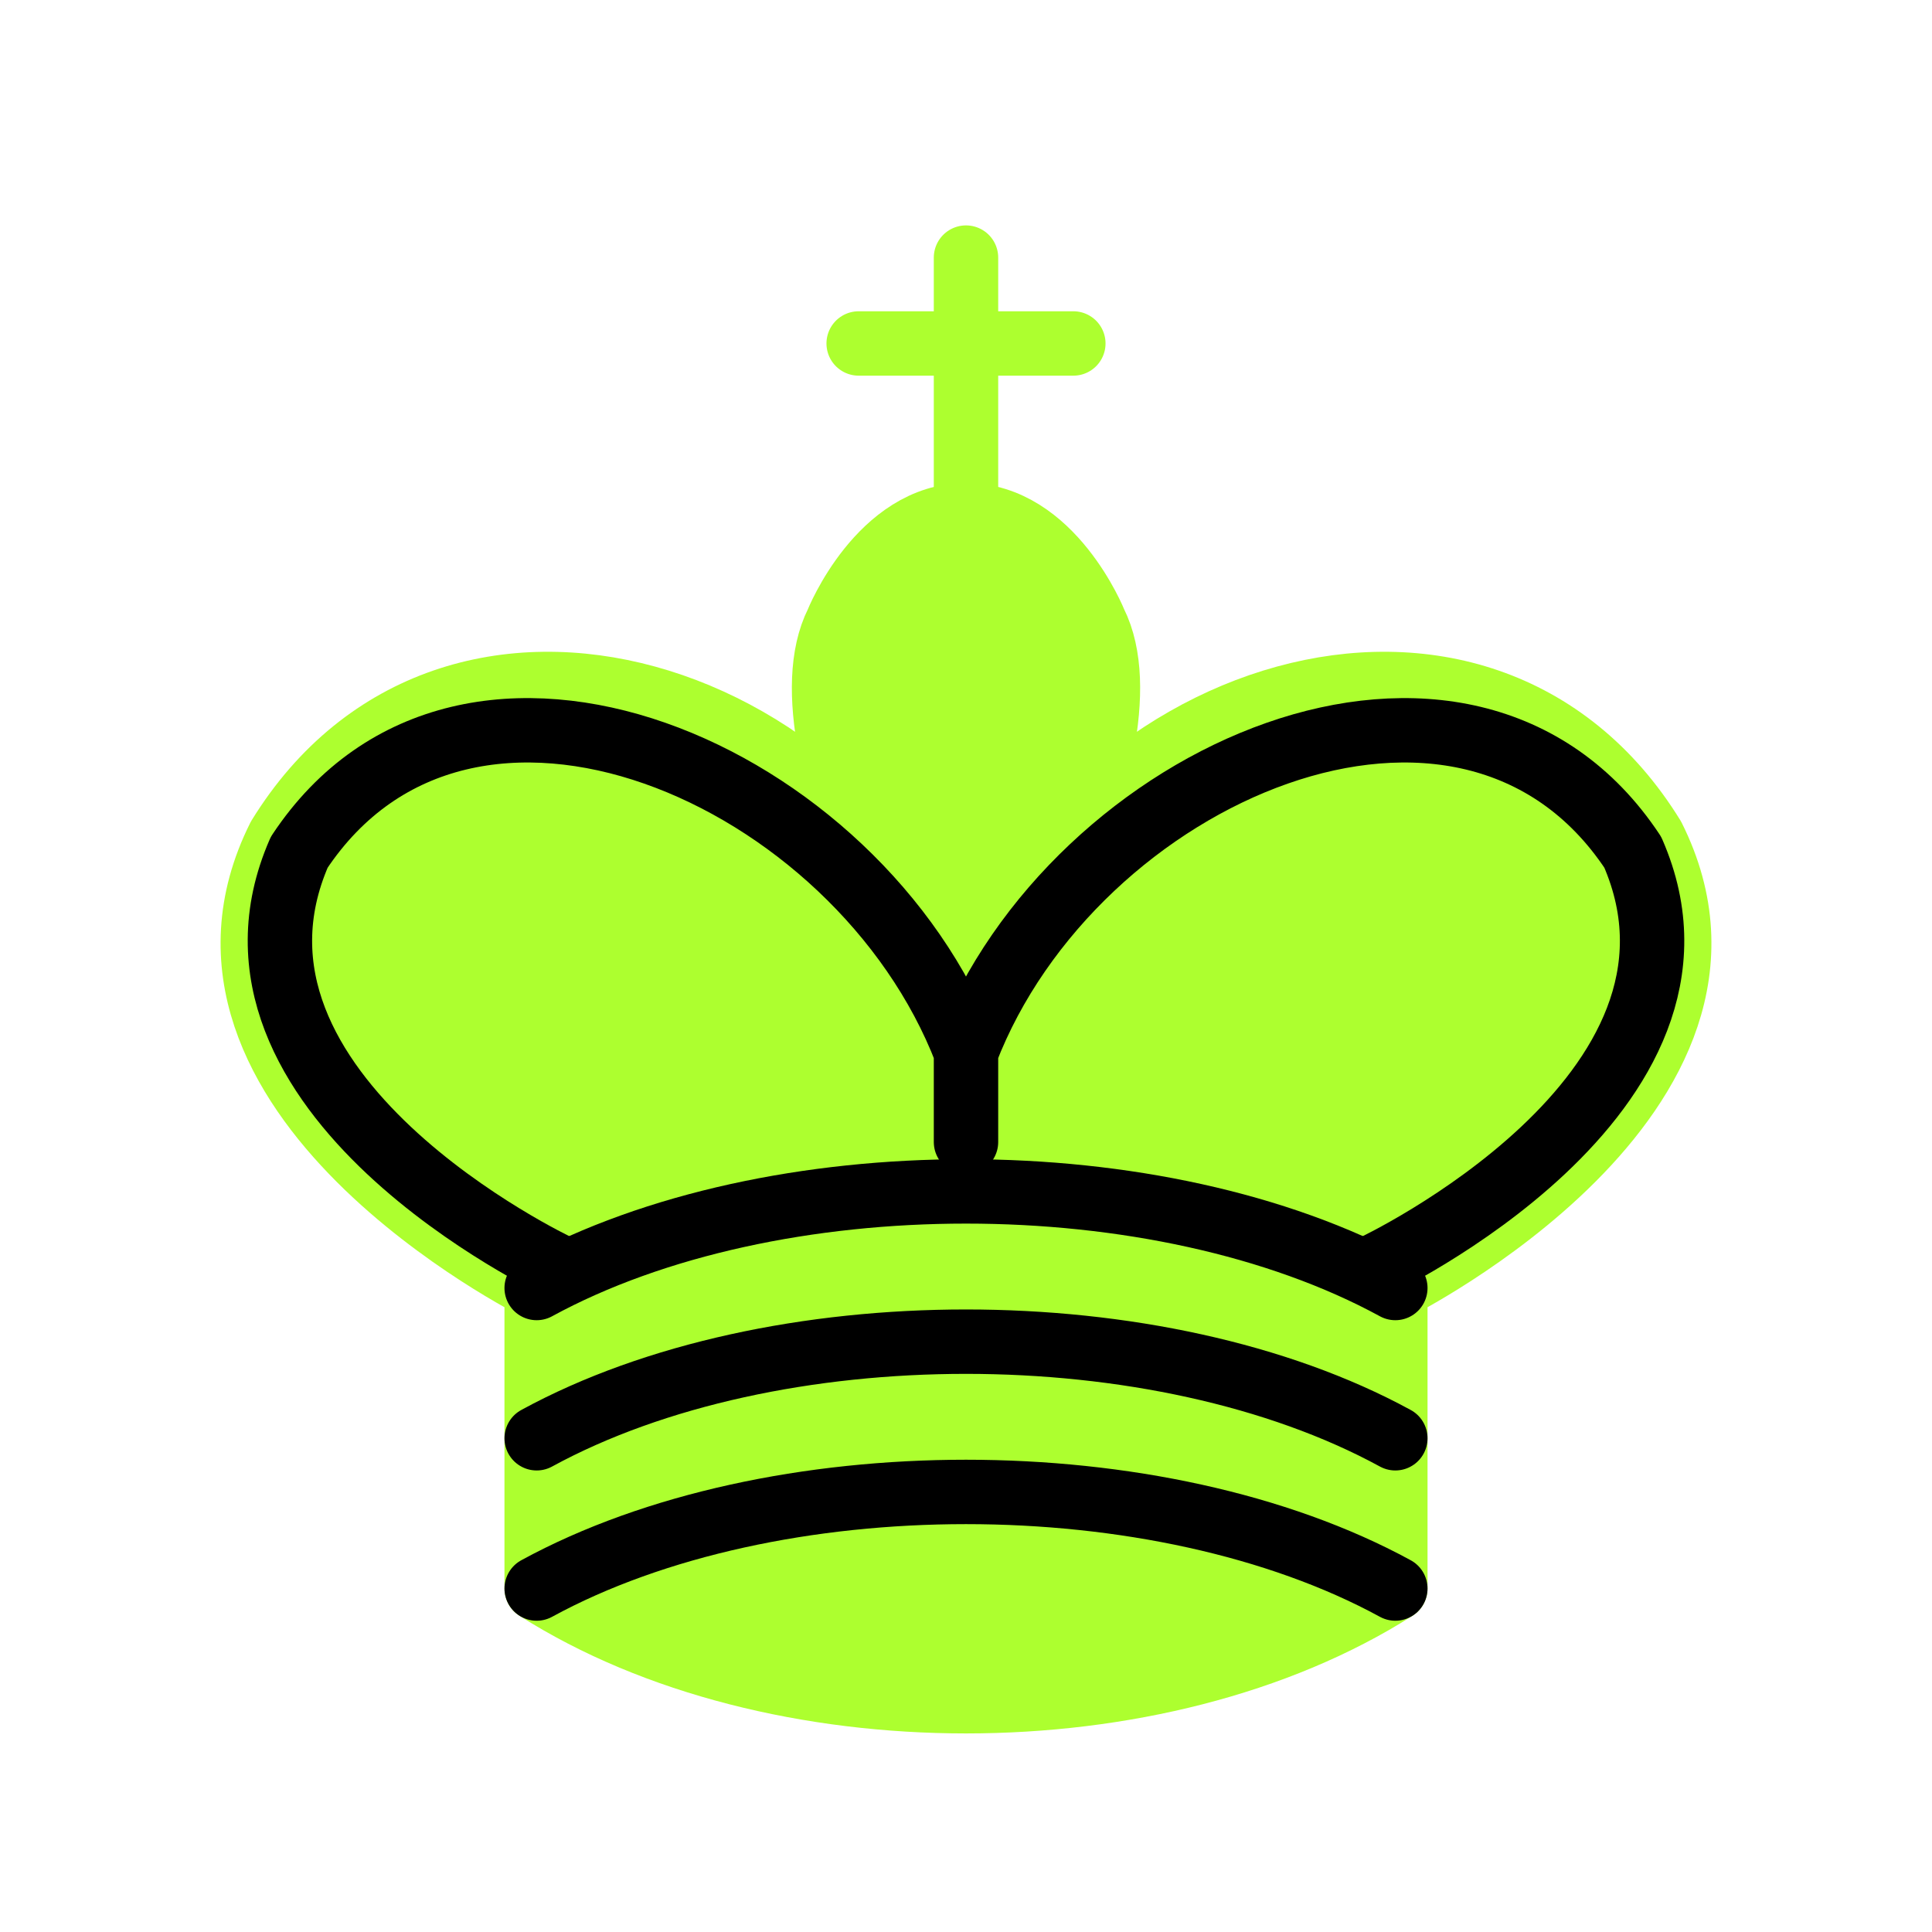
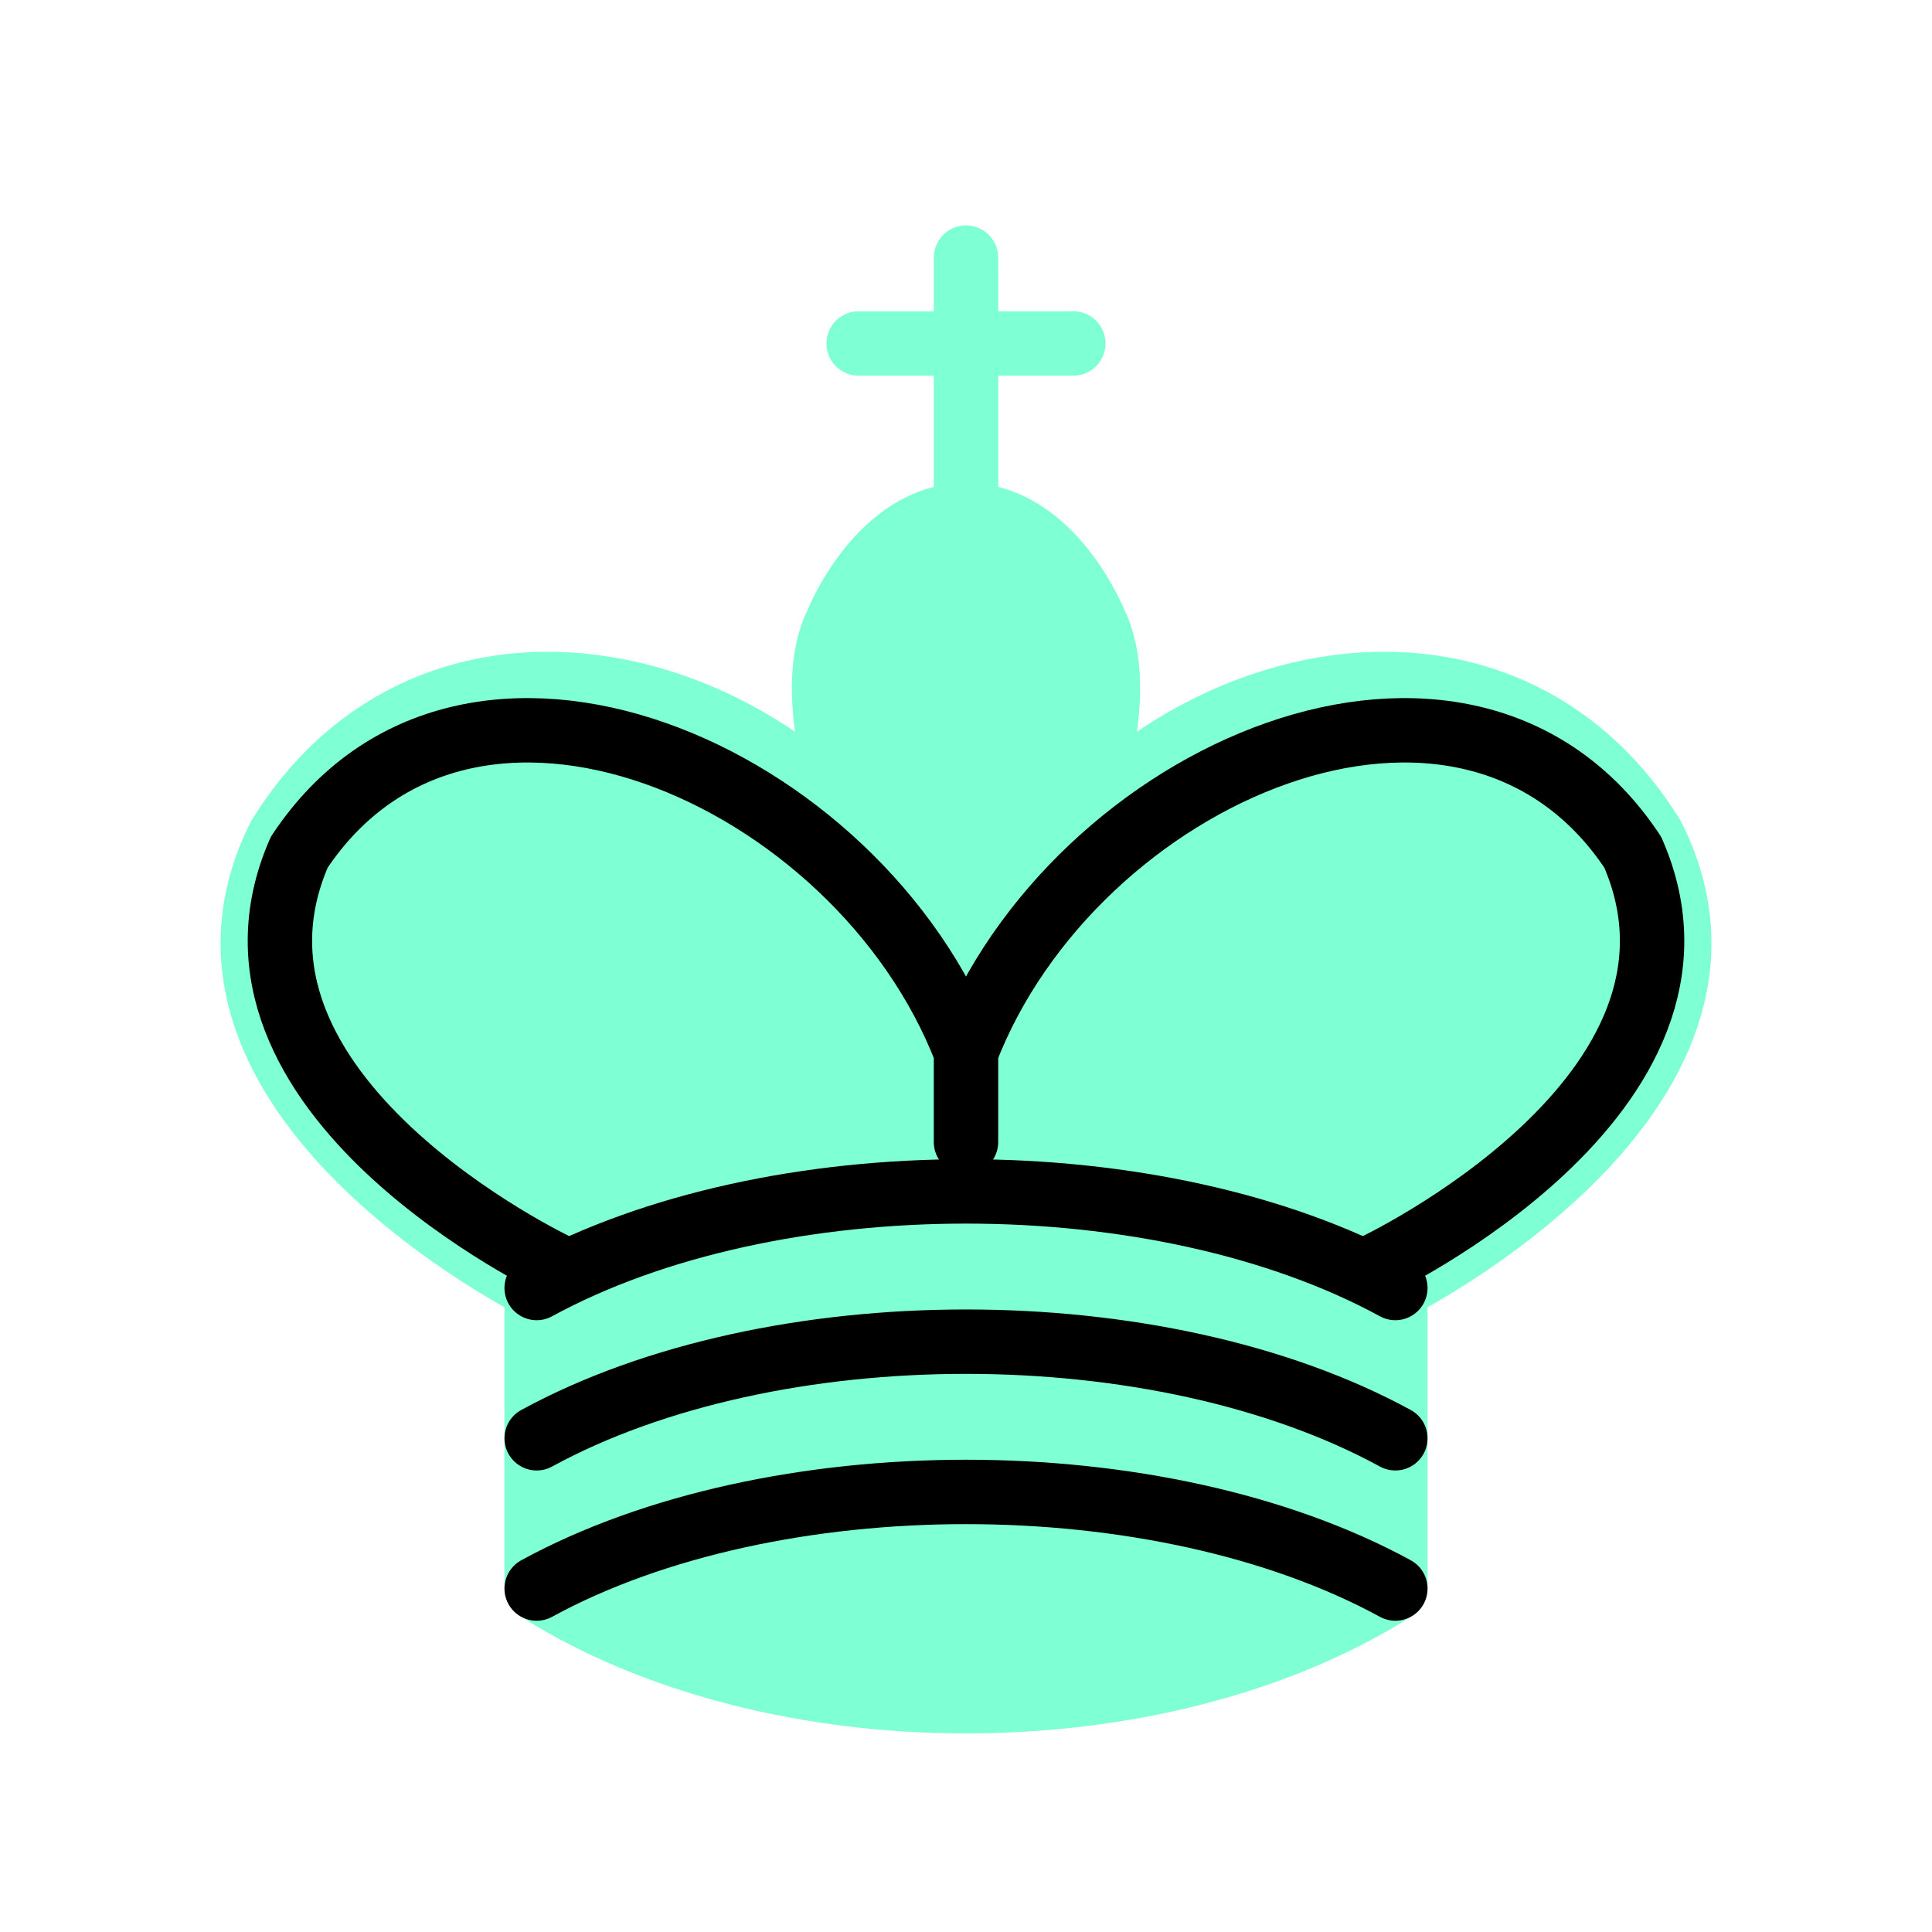
<svg xmlns="http://www.w3.org/2000/svg" version="1.1" width="45" height="45">
-   <g style="fill:none; fill-opacity:1; fill-rule:evenodd; stroke:#adff2f; stroke-width:1.5; stroke-linecap:round;stroke-linejoin:round;stroke-miterlimit:4; stroke-dasharray:none; stroke-opacity:1;">
-     <path d="M 22.5,11.63 L 22.5,6" style="fill:none; stroke:#adff2f; stroke-linejoin:miter;" id="path6570" />
-     <path d="M 22.5,25 C 22.5,25 27,17.5 25.5,14.5 C 25.5,14.5 24.5,12 22.5,12 C 20.5,12 19.5,14.5 19.5,14.5 C 18,17.5 22.5,25 22.5,25" style="fill:#adff2f;fill-opacity:1; stroke-linecap:butt; stroke-linejoin:miter;" />
-     <path d="M 12.5,37 C 18,40.5 27,40.5 32.5,37 L 32.5,30 C 32.5,30 41.5,25.5 38.5,19.5 C 34.5,13 25,16 22.5,23.5 L 22.5,27 L 22.5,23.5 C 20,16 10.5,13 6.5,19.5 C 3.5,25.5 12.5,30 12.5,30 L 12.5,37" style="fill:#adff2f; stroke:#adff2f;" />
-     <path d="M 20,8 L 25,8" style="fill:none; stroke:#adff2f; stroke-linejoin:miter;" />
+   <g style="fill:none; fill-opacity:1; fill-rule:evenodd; stroke:#7fffd4; stroke-width:1.5; stroke-linecap:round;stroke-linejoin:round;stroke-miterlimit:4; stroke-dasharray:none; stroke-opacity:1;">
+     <path d="M 22.5,11.63 L 22.5,6" style="fill:none; stroke:#7fffd4; stroke-linejoin:miter;" id="path6570" />
+     <path d="M 22.5,25 C 22.5,25 27,17.5 25.5,14.5 C 25.5,14.5 24.5,12 22.5,12 C 20.5,12 19.5,14.5 19.5,14.5 C 18,17.5 22.5,25 22.5,25" style="fill:#7fffd4;fill-opacity:1; stroke-linecap:butt; stroke-linejoin:miter;" />
+     <path d="M 12.5,37 C 18,40.5 27,40.5 32.5,37 L 32.5,30 C 32.5,30 41.5,25.5 38.5,19.5 C 34.5,13 25,16 22.5,23.5 L 22.5,27 L 22.5,23.5 C 20,16 10.5,13 6.5,19.5 C 3.5,25.5 12.5,30 12.5,30 L 12.5,37" style="fill:#7fffd4; stroke:#7fffd4;" />
+     <path d="M 20,8 L 25,8" style="fill:none; stroke:#7fffd4; stroke-linejoin:miter;" />
    <path d="M 32,29.5 C 32,29.5 40.5,25.5 38.03,19.85 C 34.15,14 25,18 22.5,24.5 L 22.5,26.6 L 22.5,24.5 C 20,18 10.85,14 6.97,19.85 C 4.5,25.5 13,29.5 13,29.5" style="fill:none; stroke:#000000;" />
    <path d="M 12.5,30 C 18,27 27,27 32.5,30 M 12.5,33.5 C 18,30.5 27,30.5 32.5,33.5 M 12.5,37 C 18,34 27,34 32.5,37" style="fill:none; stroke:#000000;" />
  </g>
</svg>
